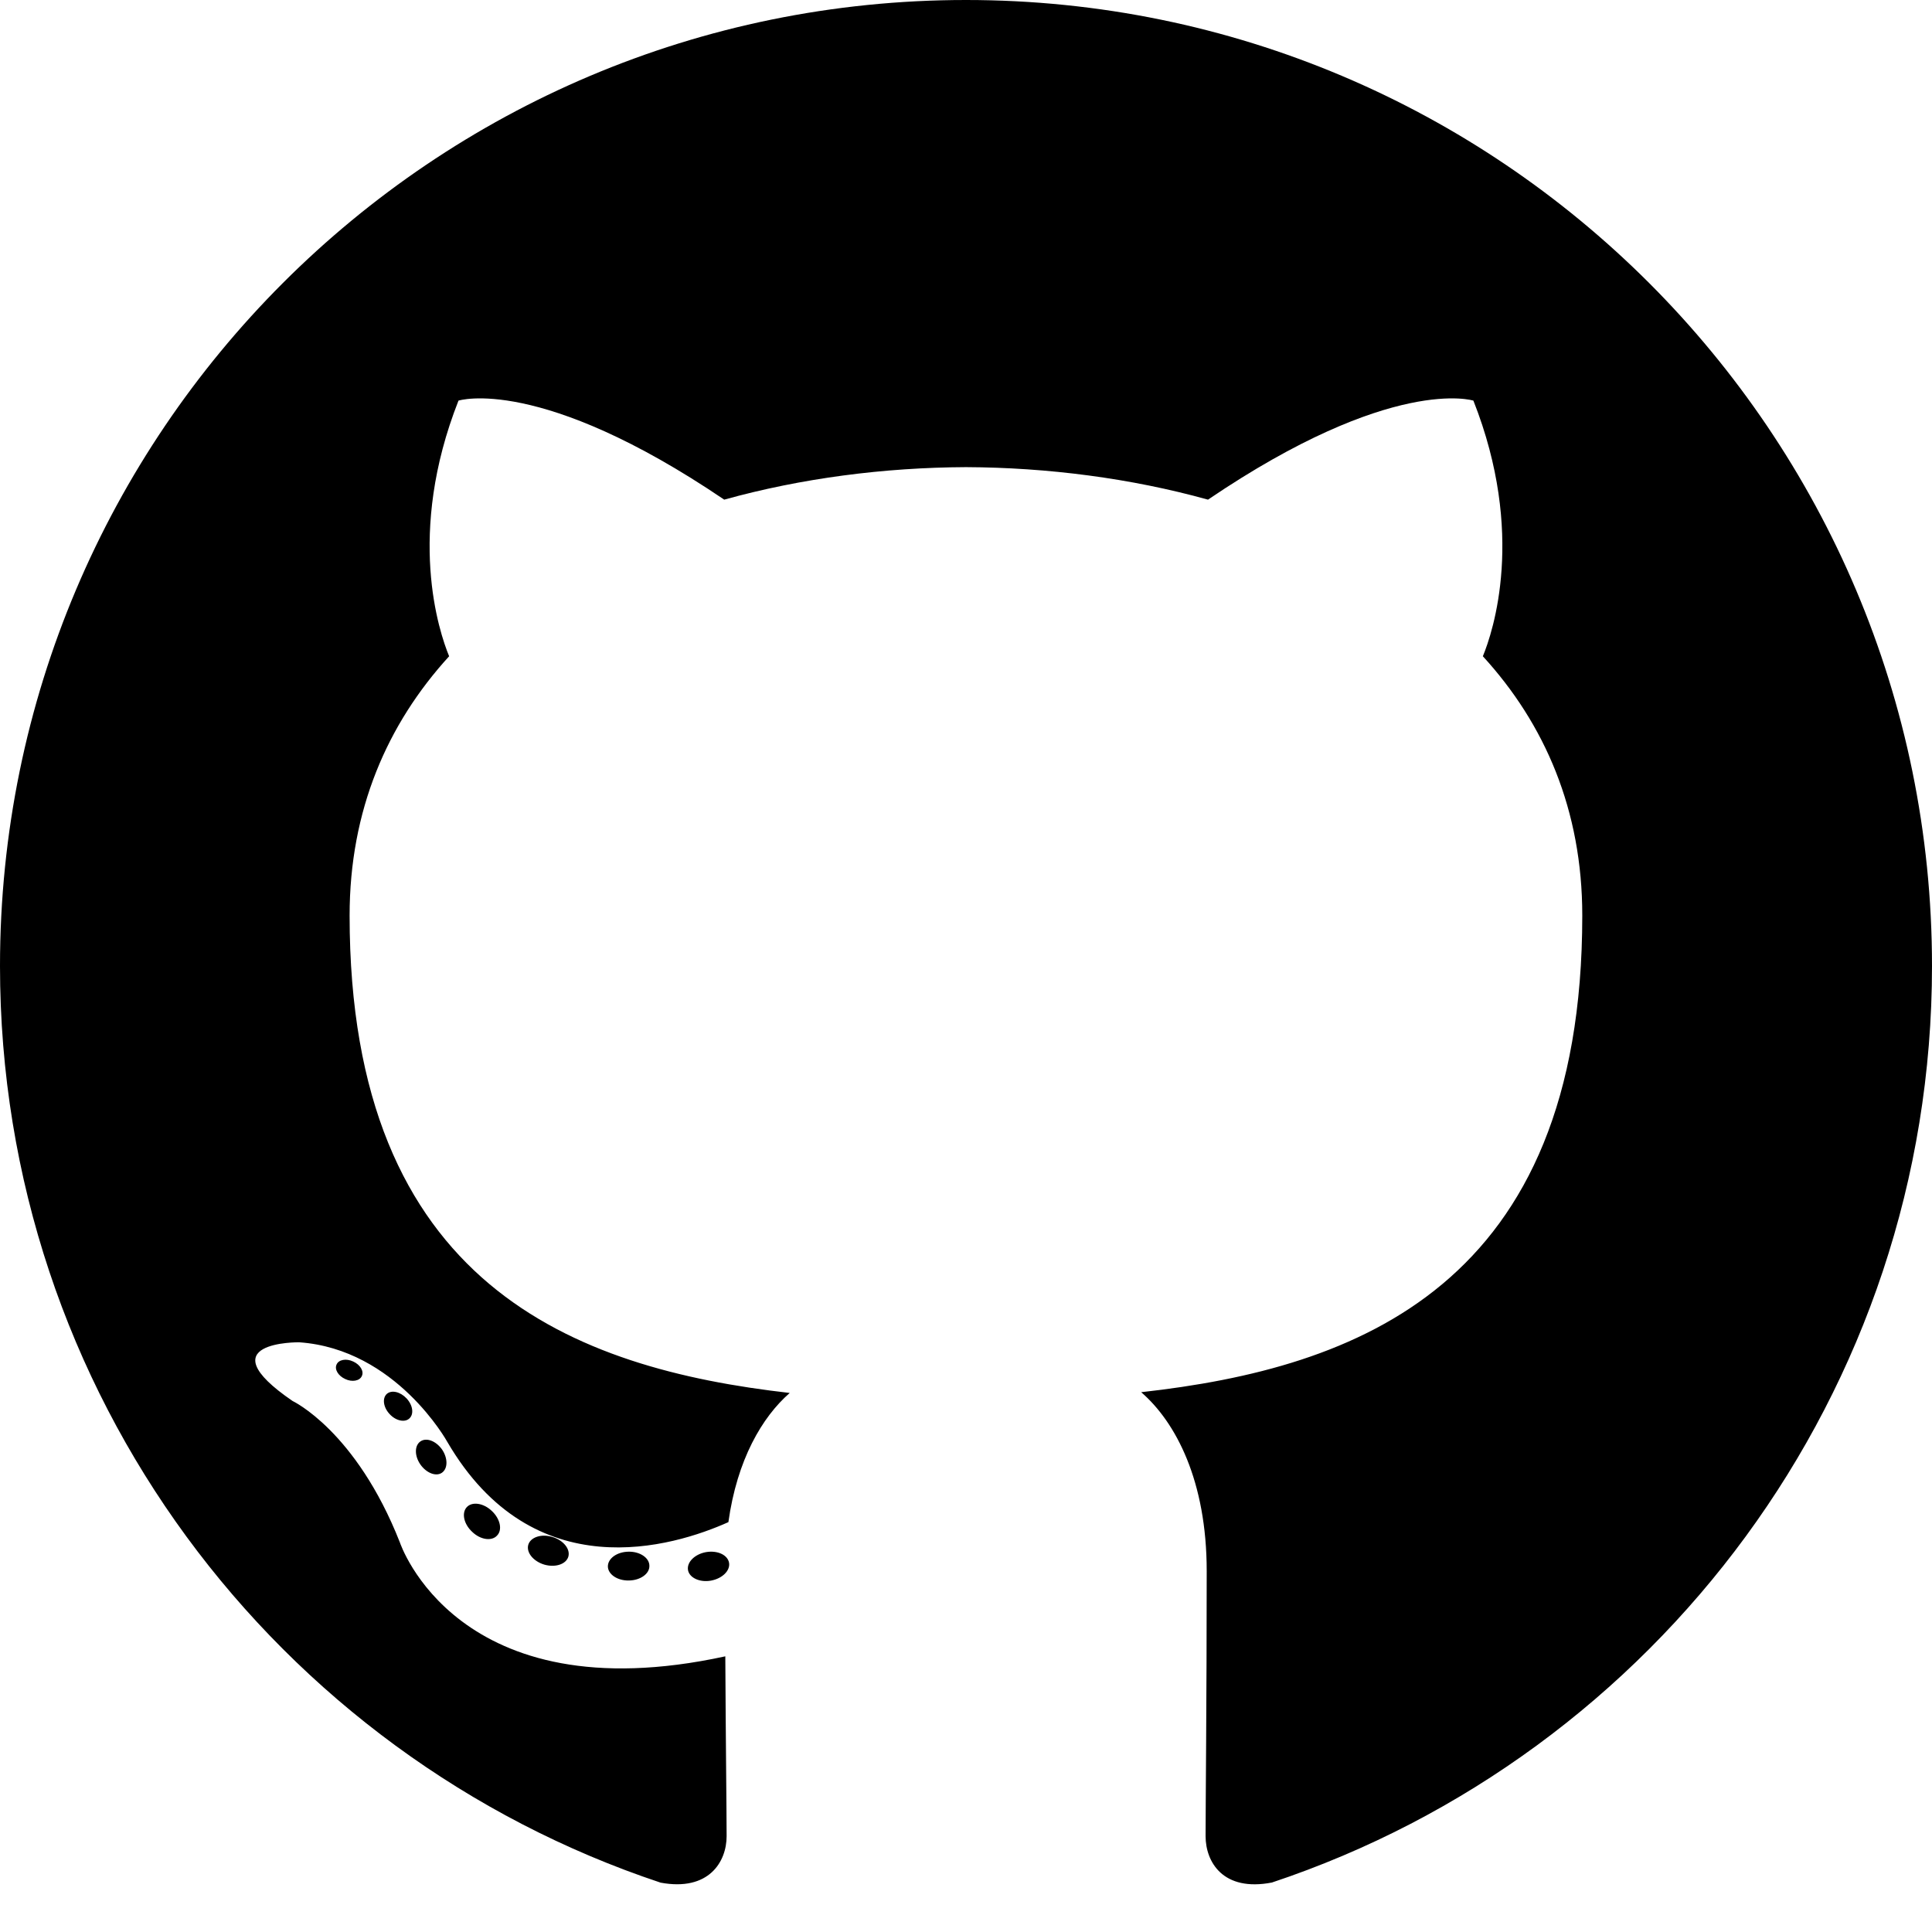
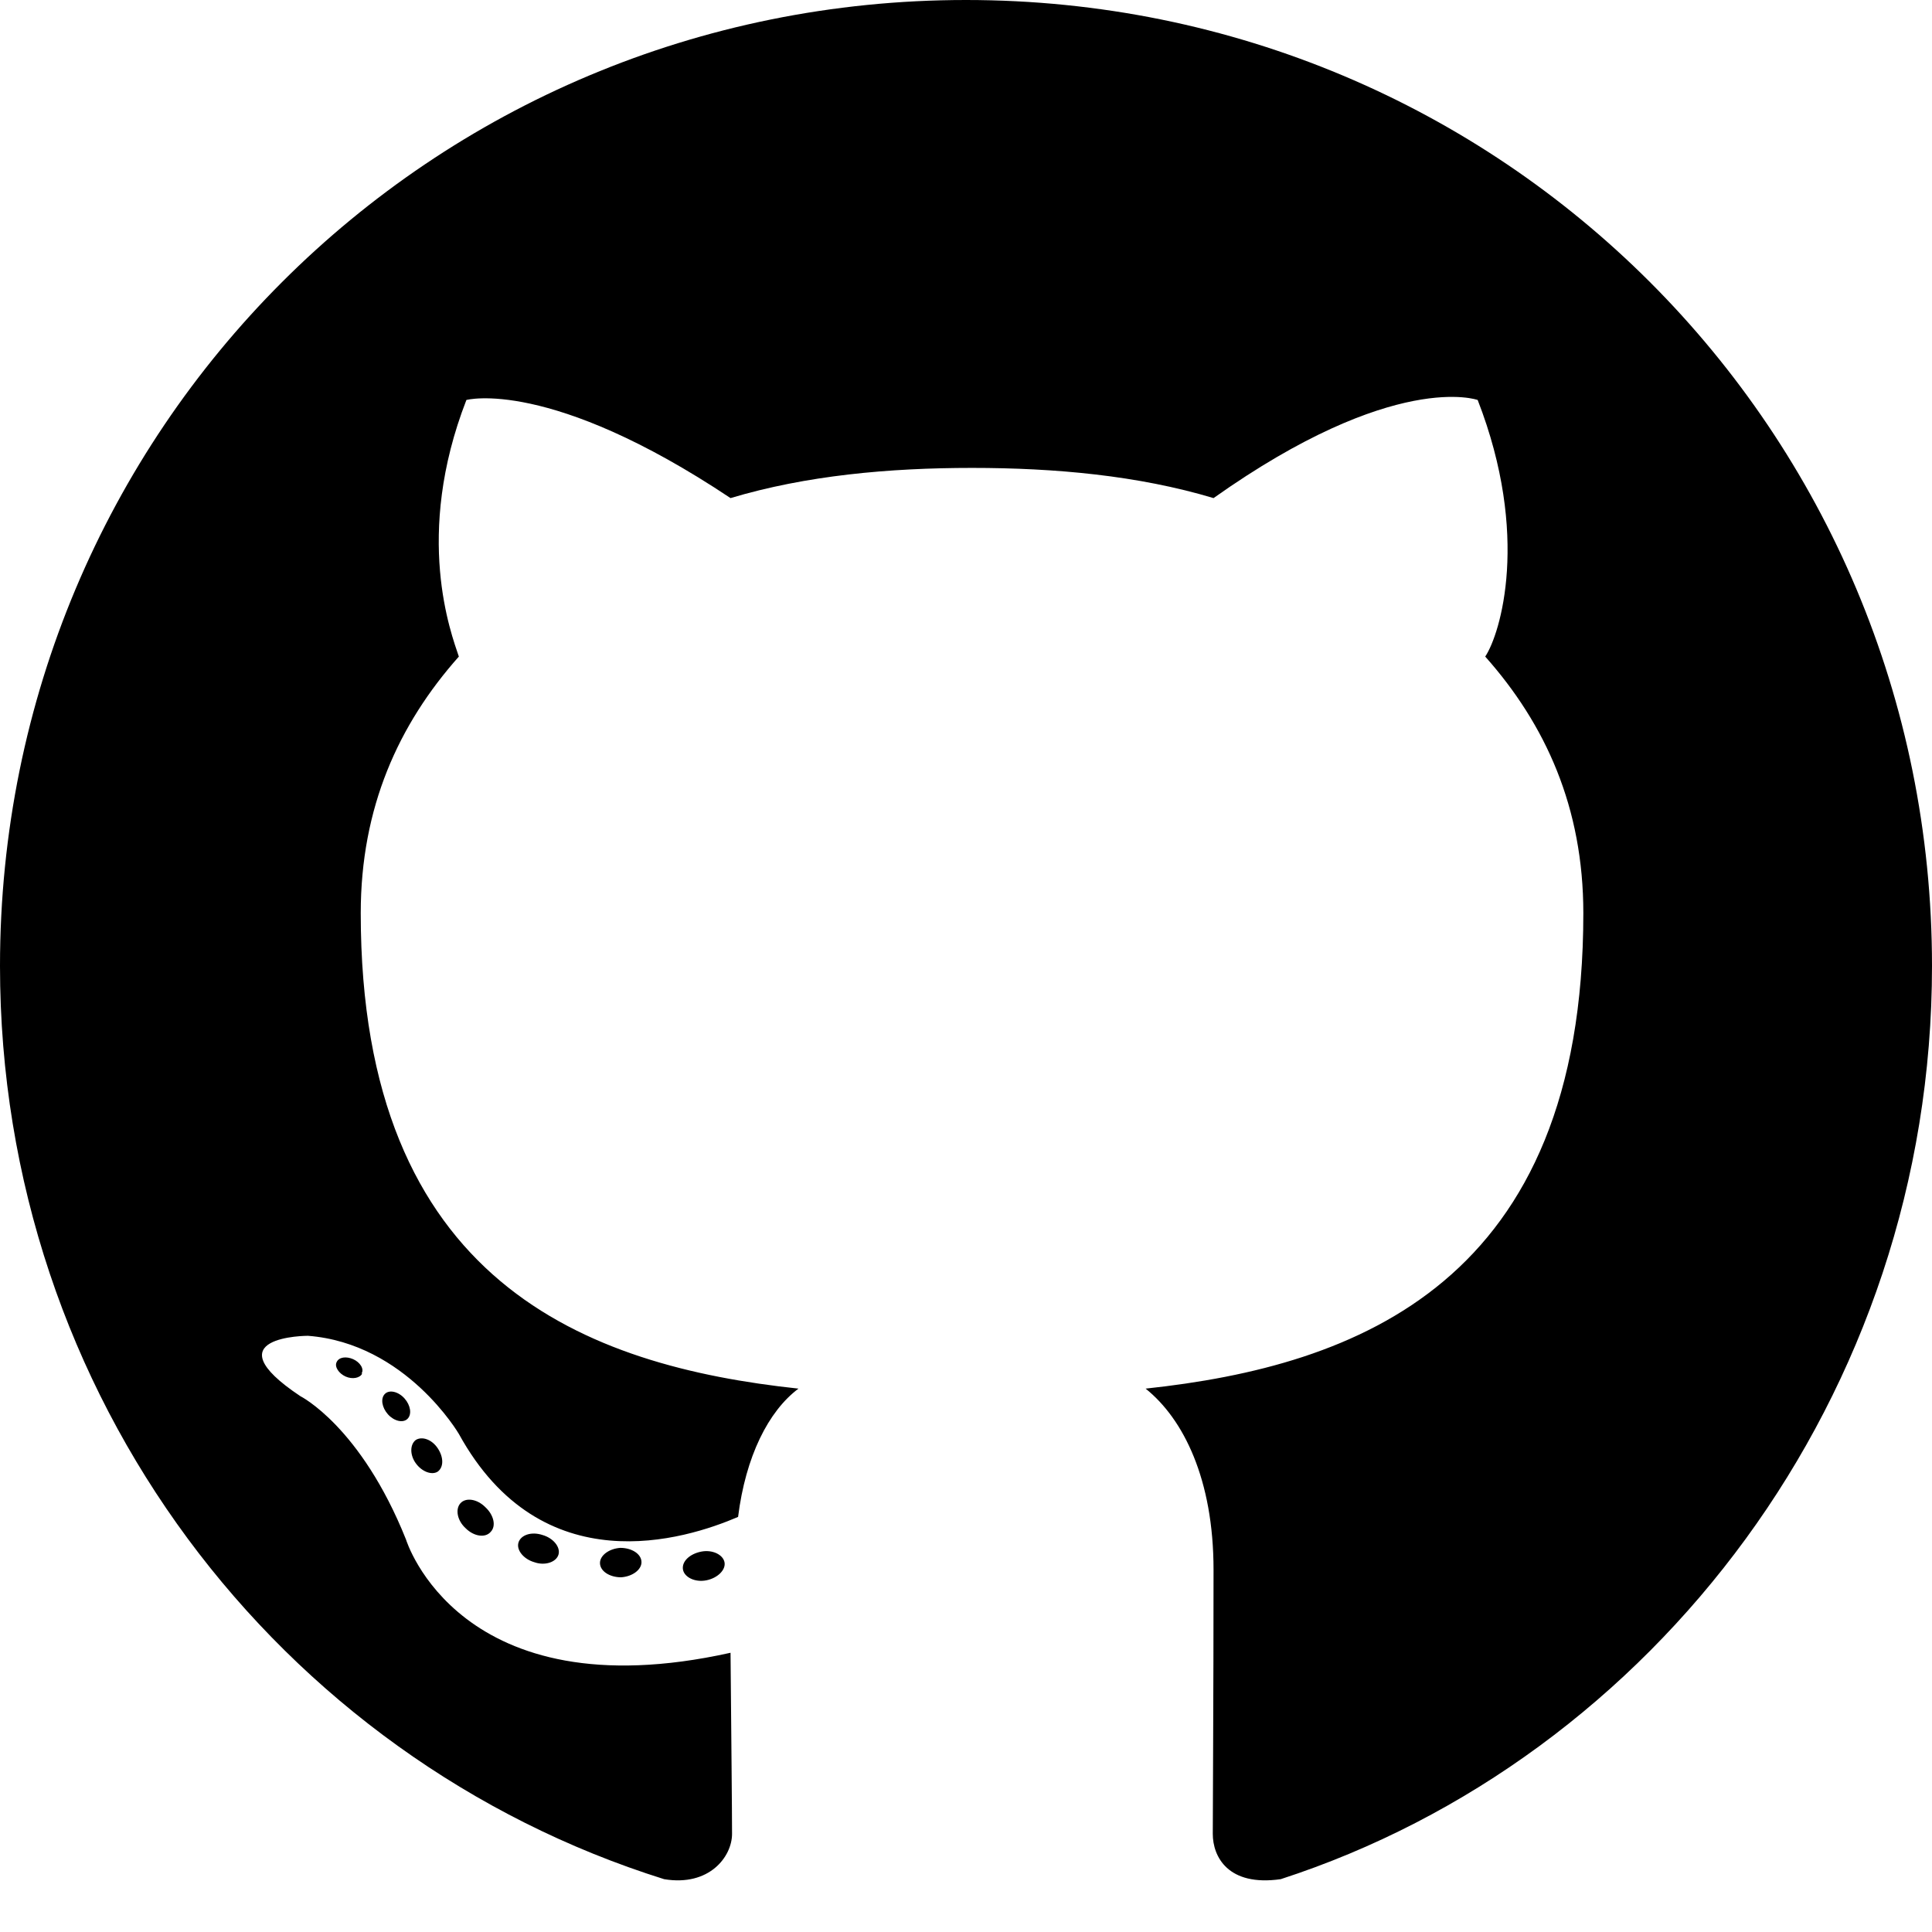
- <svg xmlns="http://www.w3.org/2000/svg" viewBox="0 0 256 256" width="30" height="30" fill="#000000" preserveAspectRatio="xMidYMid">
-   <path d="M128.001 0C57.317 0 0 57.307 0 128.001c0 56.554 36.676 104.535 87.535 121.46 6.397 1.185 8.746-2.777 8.746-6.158 0-3.052-.12-13.135-.174-23.83-35.61 7.742-43.124-15.103-43.124-15.103-5.823-14.795-14.213-18.73-14.213-18.73-11.613-7.944.876-7.78.876-7.78 12.853.902 19.621 13.19 19.621 13.19 11.417 19.568 29.945 13.911 37.249 10.64 1.149-8.272 4.466-13.92 8.127-17.116-28.431-3.236-58.318-14.212-58.318-63.258 0-13.975 5-25.394 13.188-34.358-1.329-3.224-5.71-16.242 1.24-33.874 0 0 10.749-3.44 35.21 13.121 10.21-2.836 21.16-4.258 32.038-4.307 10.878.049 21.837 1.47 32.066 4.307 24.431-16.56 35.165-13.12 35.165-13.12 6.967 17.63 2.584 30.65 1.255 33.873 8.207 8.964 13.173 20.383 13.173 34.358 0 49.163-29.944 59.988-58.447 63.157 4.591 3.972 8.682 11.762 8.682 23.704 0 17.126-.148 30.91-.148 35.126 0 3.407 2.304 7.398 8.792 6.14C219.37 232.5 256 184.537 256 128.002 256 57.307 198.691 0 128.001 0Zm-80.06 182.34c-.282.636-1.283.827-2.194.39-.929-.417-1.45-1.284-1.15-1.922.276-.655 1.279-.838 2.205-.399.93.418 1.46 1.293 1.139 1.931Zm6.296 5.618c-.61.566-1.804.303-2.614-.591-.837-.892-.994-2.086-.375-2.66.63-.566 1.787-.301 2.626.591.838.903 1 2.088.363 2.66Zm4.32 7.188c-.785.545-2.067.034-2.86-1.104-.784-1.138-.784-2.503.017-3.05.795-.547 2.058-.055 2.861 1.075.782 1.157.782 2.522-.019 3.08Zm7.304 8.325c-.701.774-2.196.566-3.29-.49-1.119-1.032-1.43-2.496-.726-3.27.71-.776 2.213-.558 3.315.49 1.11 1.03 1.45 2.505.701 3.27Zm9.442 2.81c-.31 1.003-1.75 1.459-3.199 1.033-1.448-.439-2.395-1.613-2.103-2.626.301-1.01 1.747-1.484 3.207-1.028 1.446.436 2.396 1.602 2.095 2.622Zm10.744 1.193c.036 1.055-1.193 1.93-2.715 1.95-1.53.034-2.769-.82-2.786-1.86 0-1.065 1.202-1.932 2.733-1.958 1.522-.03 2.768.818 2.768 1.868Zm10.555-.405c.182 1.03-.875 2.088-2.387 2.37-1.485.271-2.861-.365-3.05-1.386-.184-1.056.893-2.114 2.376-2.387 1.514-.263 2.868.356 3.061 1.403Z" />
+ <svg xmlns="http://www.w3.org/2000/svg" viewBox="0 0 256 256" width="30" height="30" fill="#000" preserveAspectRatio="xMidYMid">
+   <path d="M128 0C57 0 0 57 0 128c0 57 37 105 88 121 6 1 9-3 9-6 0-3-.1-13-.2-24-36 8-43-15-43-15-6-15-14-19-14-19-12-8 1-8 1-8 13 1 20 13 20 13 11 20 30 14 37 11 1-8 4-14 8-17-28-3-58-14-58-63 0-14 5-25 13-34-1-3-6-16 1-34 0 0 11-3 35 13 10-3 21-4 32-4 11 0 22 1 32 4 24-17 35-13 35-13 7 18 3 31 1 34 8 9 13 20 13 34 0 49-30 60-58 63 5 4 9 12 9 24 0 17-.1 31-.1 35 0 3 2 7 9 6C219 233 256 185 256 128 256 57 199 0 128 0zm-80 182c-.3.6-1.3.8-2.2.4-.9-.4-1.5-1.3-1.2-1.9.3-.7 1.3-.8 2.2-.4.9.4 1.5 1.3 1.1 1.9zm6 6c-.6.6-1.8.3-2.6-.6-.8-.9-1-2.1-.4-2.7.6-.6 1.8-.3 2.6.6.8.9 1 2.1.4 2.7zm4 7c-.8.5-2.1 0-2.9-1.1-.8-1.1-.8-2.5 0-3.1.8-.5 2.1-.1 2.9 1.1.8 1.2.8 2.5 0 3.1zm7 8c-.7.8-2.2.6-3.3-.5-1.1-1-1.4-2.5-.7-3.3.7-.8 2.2-.6 3.3.5 1.1 1 1.5 2.5.7 3.3zm9 3c-.3 1-1.8 1.5-3.2 1-1.4-.4-2.4-1.6-2.1-2.6.3-1 1.7-1.5 3.2-1 1.4.4 2.4 1.6 2.1 2.6zm11 1c0 1-1.2 1.9-2.7 2-1.5 0-2.8-.8-2.8-1.9 0-1 1.2-1.9 2.7-2 1.5 0 2.8.8 2.8 1.9zm11 0c.2 1-.9 2.1-2.4 2.4-1.5.3-2.9-.4-3.1-1.4-.2-1.1.9-2.1 2.4-2.4 1.5-.3 2.9.4 3.1 1.4z" />
</svg>
